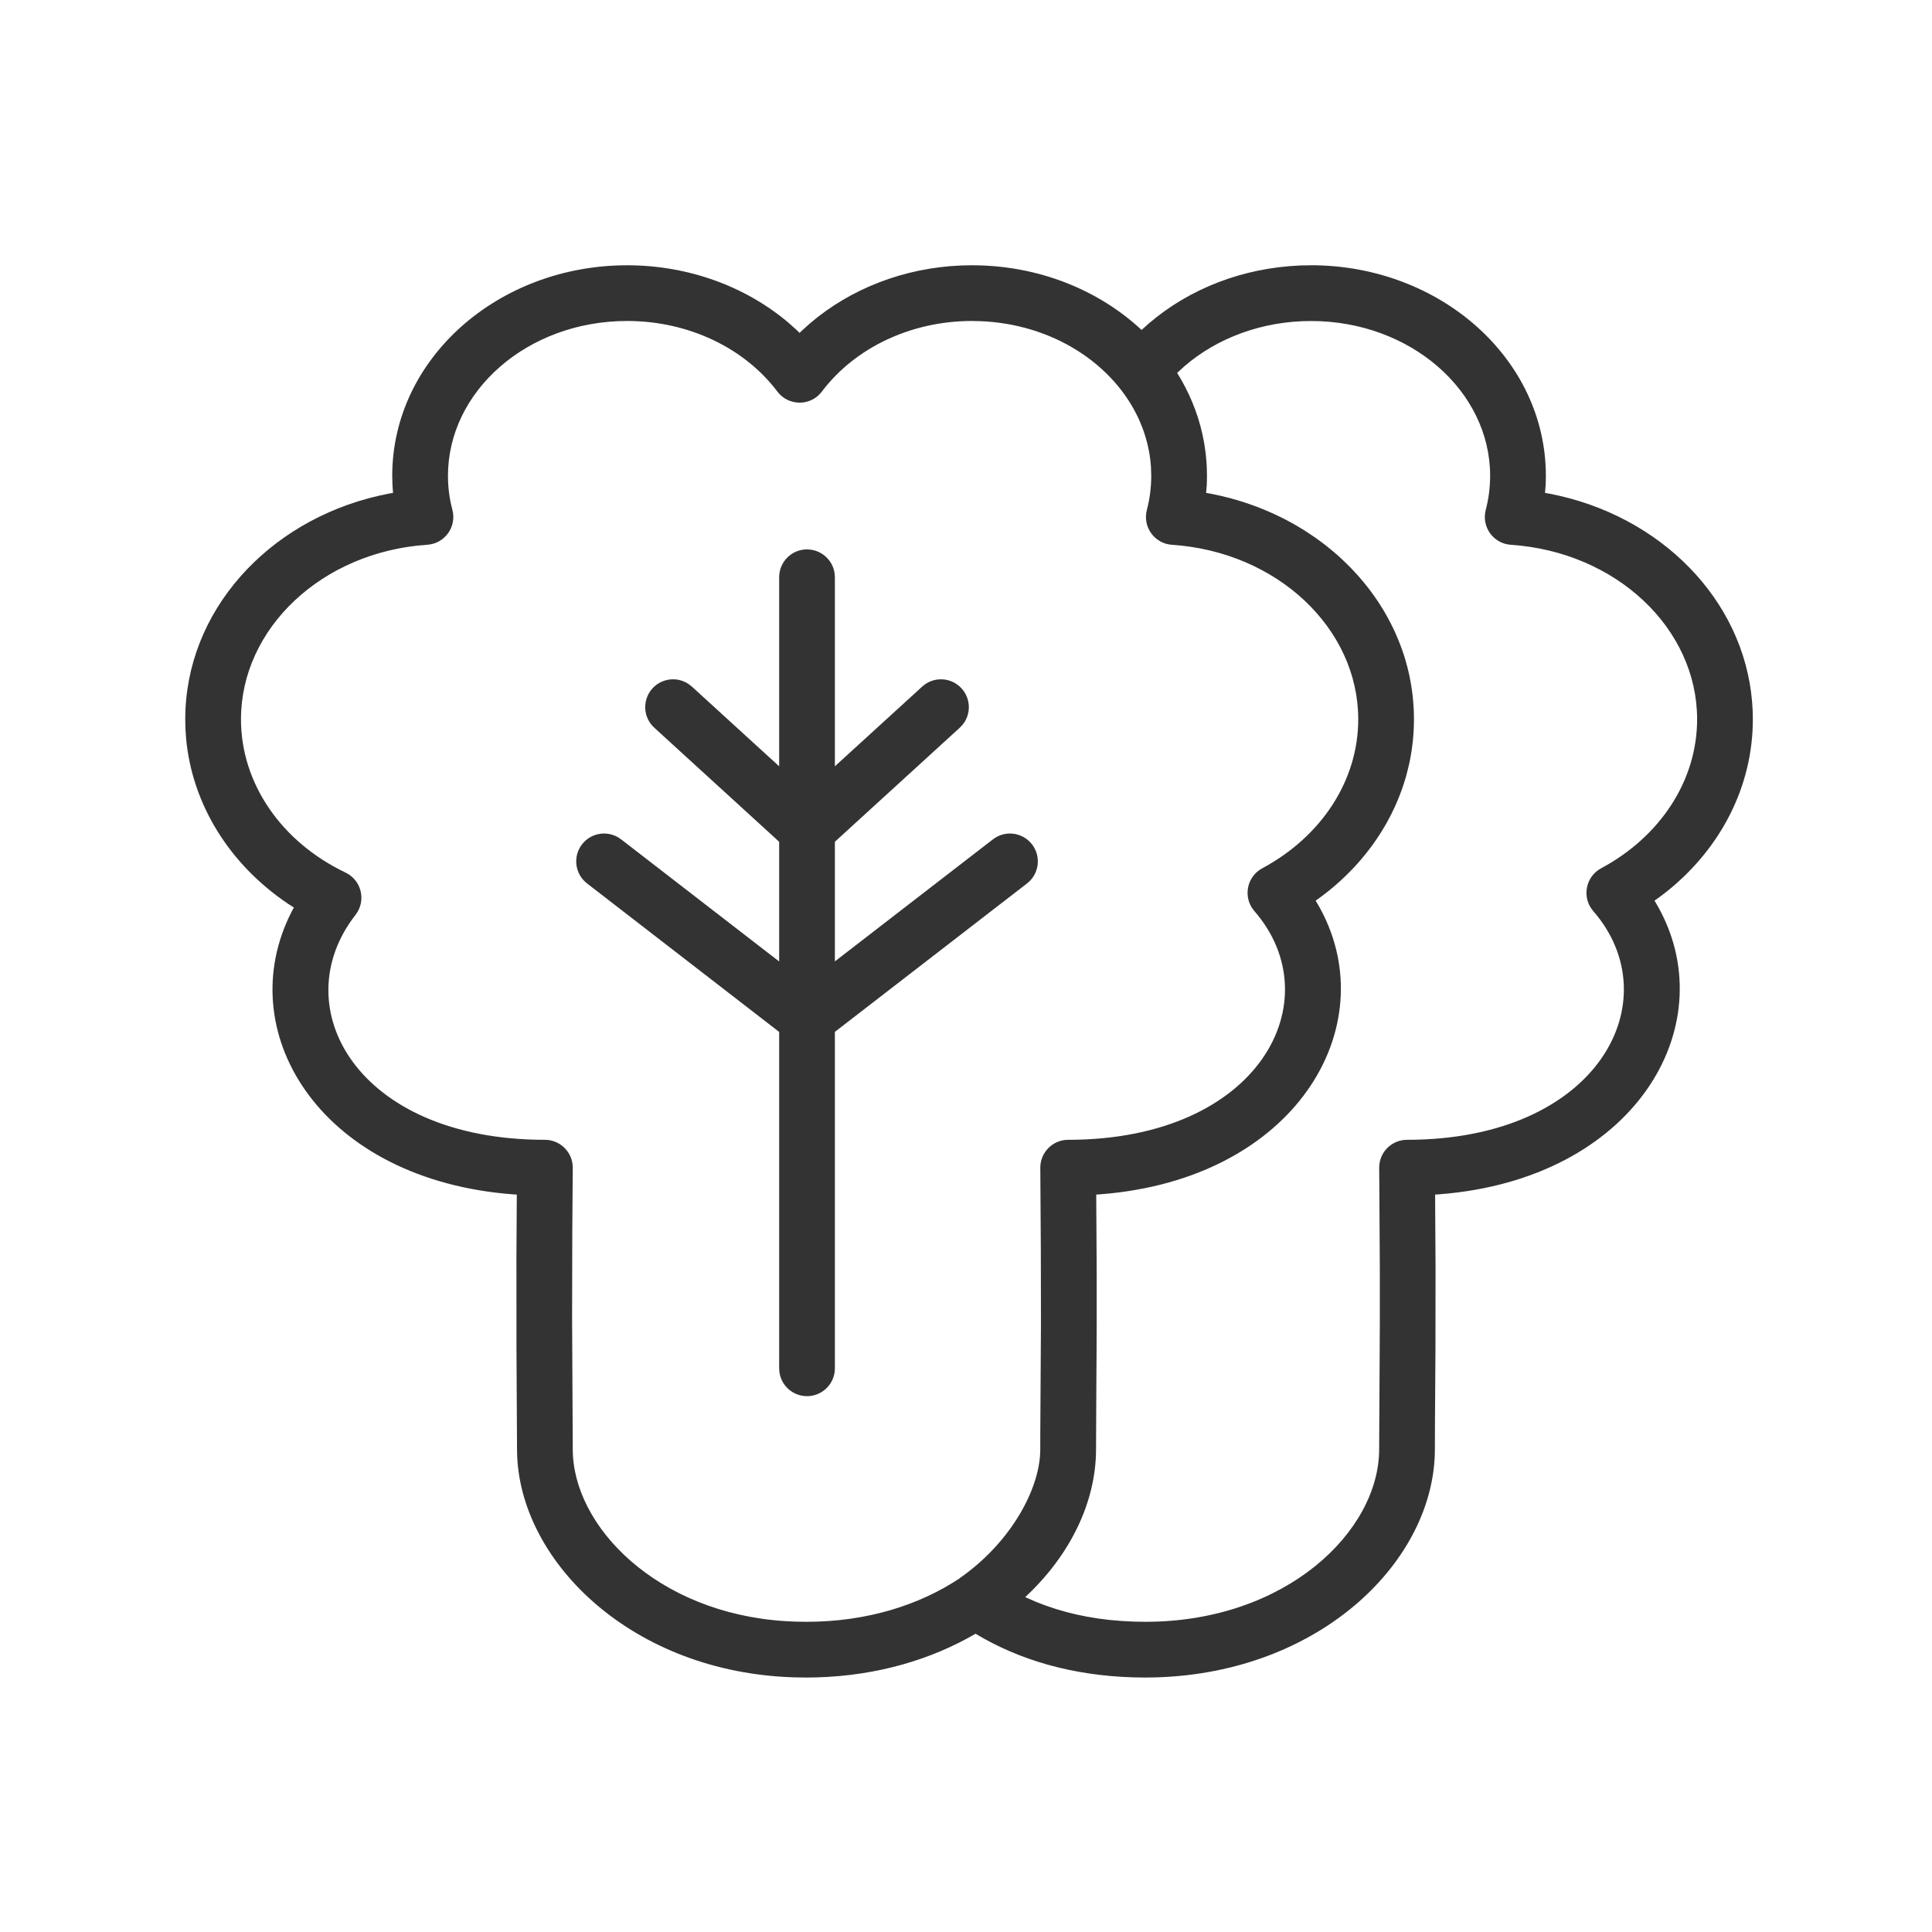
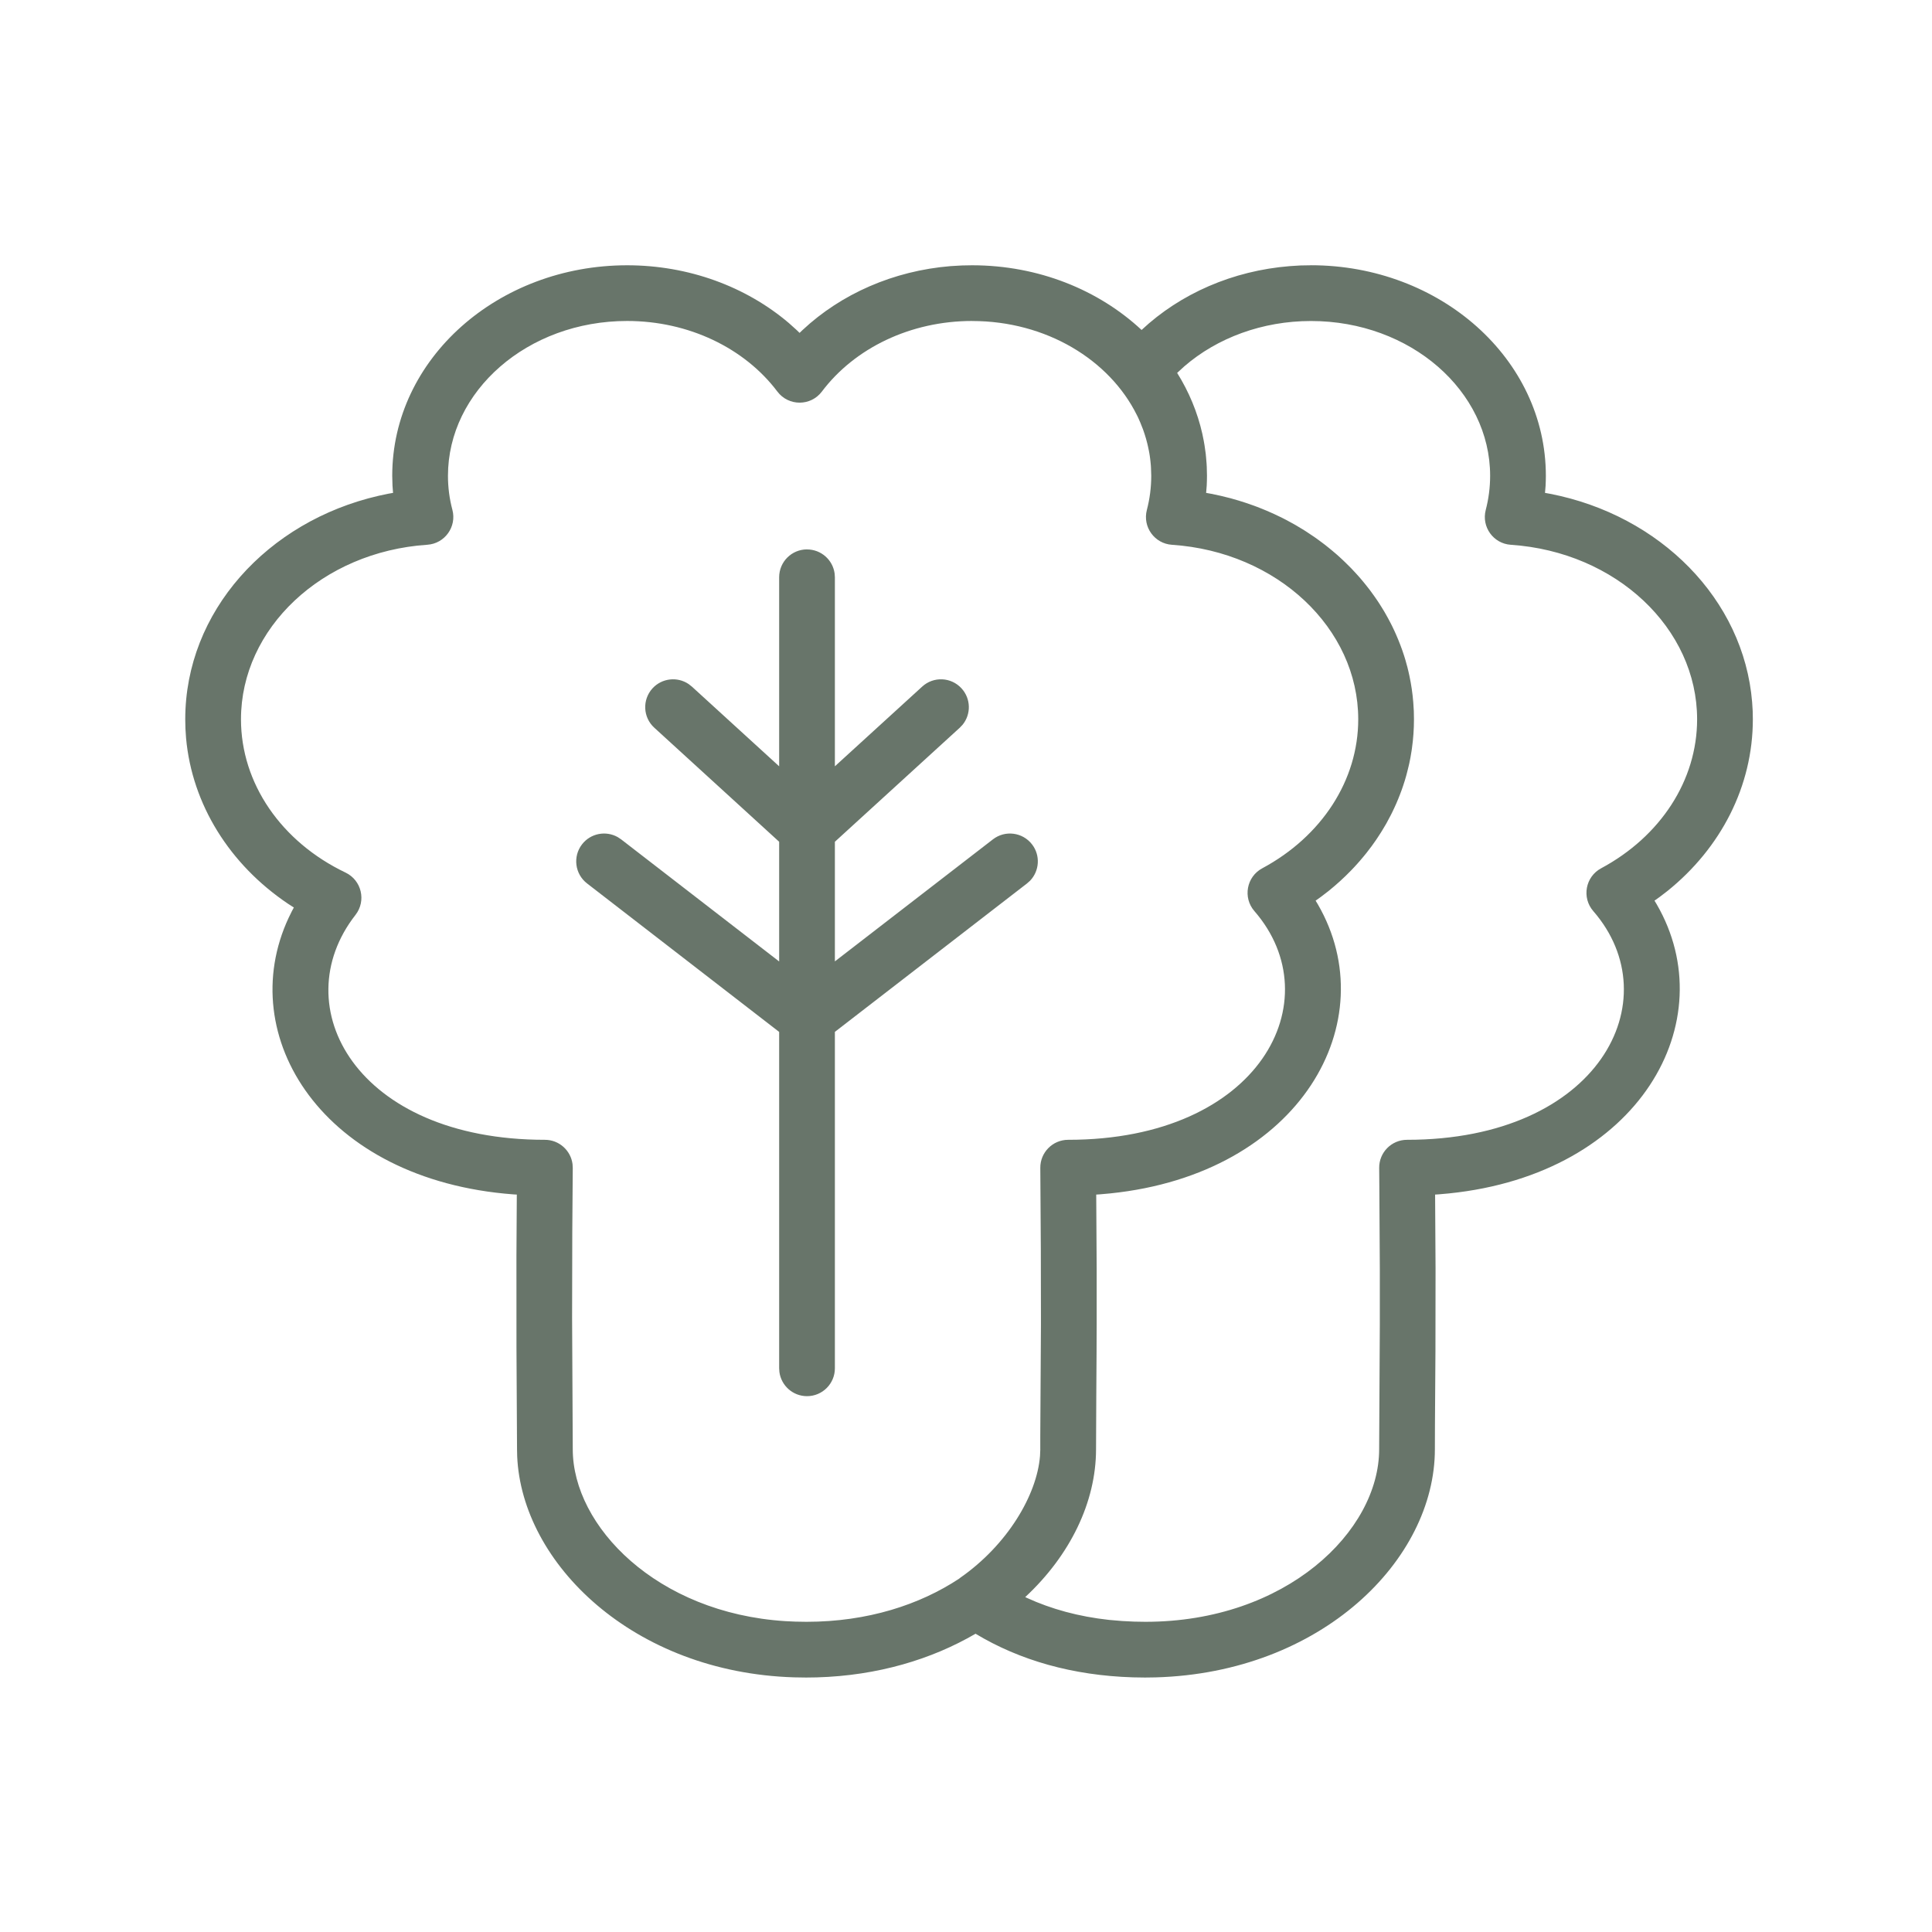
<svg xmlns="http://www.w3.org/2000/svg" width="52" height="52" viewBox="0 0 52 52">
  <g fill="none" fill-rule="evenodd">
    <g>
      <g>
        <g>
          <g>
            <g>
-               <g fill="#333">
+               <g fill="#68756A">
                <path d="M30.714.71c3.472 0 6.322 2.515 6.322 5.667l-.002.132-.005.132-.016.196.139.025c2.958.576 5.21 2.837 5.436 5.608l.015.239.004.222c0 1.804-.862 3.465-2.297 4.62l-.21.161-.14.1.059.098c1.818 3.136-.447 7.254-5.59 7.782l-.278.025-.096.006.012 1.993-.003 2.238-.013 1.962-.002.662c0 2.977-3.052 6.014-7.516 6.14l-.286.004-.324-.005c-1.627-.05-3.052-.46-4.237-1.174-1.177.687-2.63 1.128-4.274 1.175l-.286.004-.324-.005c-4.327-.132-7.327-3.062-7.453-5.95l-.004-.19-.015-2.723-.001-2.483.01-1.648-.092-.005c-5.133-.386-7.537-4.258-6.048-7.447l.085-.173.054-.101-.161-.104C1.616 16.841.599 15.231.437 13.437L.42 13.18l-.005-.249c0-2.898 2.21-5.328 5.205-6.016l.252-.054.136-.024-.015-.195-.007-.265c0-3.152 2.85-5.666 6.322-5.666 1.649 0 3.195.57 4.352 1.554l.212.19.078.076.08-.077c1.043-.976 2.45-1.594 3.98-1.72l.308-.018.275-.005c1.787 0 3.408.665 4.562 1.741 1.046-.98 2.457-1.595 3.987-1.718l.285-.018.287-.005zm-2.169 6.27l.044.013c.123.034.244.07.364.11.073.024.145.049.216.075l.1.037.111.044.127.052.092.04c.043.018.086.037.128.057l.157.075.066.032.097.05c.05.026.098.052.147.08.038.02.076.042.115.064l.048.029-.048-.029c.075.044.149.088.222.134l.053.034c.04.026.08.052.12.08.037.023.073.048.109.073l.08.057c.04.028.078.056.115.085l.08.06.104.083.084.069.115.097.069.061.104.096.07.067c.038.036.075.073.111.11l.057.057c.034.036.068.071.1.107.025.027.05.053.073.08l.074.084.083.099.068.084.094.12.037.05.086.119.083.12.047.071.062.098c.026.04.05.082.076.124.014.025.03.05.044.077l.058.104.067.126.046.091.052.109.048.106c.083.188.157.38.22.577l.025.081.01.033.054.195.026.107.026.115.004.02c.049.23.083.464.102.701l.015.239.004.222c0 .262-.018.521-.054.776l-.01.071-.031.185-.03.15-.023.098c-.012.054-.025.107-.04.16l-.023.087-.034.117c-.015.048-.03.097-.047.146l-.037.107-.048.128-.046.116-.052.124-.053.117-.056.118-.038.076c-.032.062-.065.125-.099.186l-.026.048c-.03.053-.062.106-.094.158l-.049.08c-.03.048-.06.096-.093.143l-.045.067-.112.158-.046.06-.091.119-.073.09c-.036.044-.072.087-.11.13l-.063.071-.078.086-.095.1c-.187.193-.388.376-.601.548l-.21.161-.14.1.059.098c1.818 3.136-.447 7.254-5.59 7.782l-.278.025-.096.006.012 1.993v1.522l-.002.432-.001.339-.007 1.08-.007 1.489c0 1.42-.695 2.854-1.906 3.979l.042.02c.659.303 1.399.505 2.215.594l.354.03.323.016.3.005c3.79 0 6.292-2.44 6.292-4.644l.018-3.343v-1.517l-.013-2.215-.004-.497c-.004-.417.332-.757.75-.757 5.171 0 7.09-3.765 5.012-6.156-.315-.363-.212-.925.212-1.152 1.6-.859 2.583-2.368 2.583-4.01 0-2.444-2.176-4.507-5.014-4.697-.47-.031-.794-.482-.675-.938.078-.299.118-.607.118-.92 0-2.278-2.14-4.165-4.822-4.165-1.309 0-2.524.454-3.409 1.22l-.193.177c.315.503.546 1.054.678 1.639l.013.065c.035.16.06.321.08.485l.002.031.004.037c.007.064.012.129.016.194l.002.042.002.025c.004.083.006.166.006.25l-.002.133-.005.132-.016.196.139.025c.171.033.34.073.508.117l.006.002zm-6.952-4.77c-1.656 0-3.161.729-4.043 1.9-.3.398-.898.398-1.198 0-.883-1.171-2.388-1.9-4.044-1.9-2.683 0-4.822 1.888-4.822 4.167 0 .313.04.62.119.915.121.456-.204.91-.675.941-2.838.19-5.015 2.253-5.015 4.698 0 1.724 1.084 3.299 2.815 4.126.432.207.562.76.267 1.139-1.923 2.46.017 6.053 5.098 6.053.382 0 .697.286.744.655l.006.102-.013 1.74-.005 2.292.018 3.54c0 2.075 2.264 4.406 5.716 4.626l.275.013.3.005c1.647 0 3.05-.461 4.111-1.163l.021-.018c1.276-.888 2.069-2.23 2.153-3.282l.008-.182-.001-.001v-.327l.002-.34.016-2.674v-.198l-.003-1.825-.014-2.206c-.004-.417.333-.757.75-.757 5.171 0 7.09-3.765 5.012-6.156-.315-.363-.212-.925.212-1.152 1.6-.859 2.583-2.368 2.583-4.01 0-2.444-2.176-4.507-5.014-4.697-.47-.031-.794-.482-.675-.938.078-.299.118-.607.118-.92l-.007-.213c0-.023-.002-.045-.004-.068l-.015-.15.015.15c-.006-.077-.015-.153-.025-.23l.01.08c-.008-.069-.018-.137-.03-.204l.02.125c-.01-.074-.024-.147-.039-.22l.019.095c-.013-.07-.027-.139-.043-.207l.024.113c-.036-.177-.086-.351-.147-.52l-.026-.07.026.07c-.023-.061-.046-.121-.072-.181l.046.11c-.024-.062-.05-.124-.078-.186l.032.076c-.03-.07-.06-.138-.094-.205l.062.13c-.025-.056-.051-.112-.08-.166l.018.036c-.734-1.48-2.433-2.53-4.434-2.53zM17.15 8.359c.38 0 .694.282.743.648l.007.102v5.087l2.35-2.145c.305-.28.78-.258 1.059.048.254.278.26.695.028.979l-.076.08-3.361 3.069v3.22l4.254-3.285c.327-.253.798-.193 1.052.135.23.298.201.714-.052.978l-.083.074-5.171 3.995v9.055c0 .414-.336.75-.75.75-.38 0-.693-.282-.743-.648l-.007-.102v-9.054l-5.17-3.996c-.328-.253-.389-.724-.136-1.052.23-.298.64-.375.96-.196l.092.061 4.254 3.287v-3.222l-3.36-3.069c-.307-.279-.328-.753-.049-1.06.254-.277.67-.32.972-.116l.088.069 2.349 2.145V9.108c0-.415.336-.75.75-.75z" transform="translate(-1205 -392) translate(136 320) translate(1 56) translate(1022) translate(46 16) translate(4.571 6.429)" />
              </g>
            </g>
          </g>
        </g>
      </g>
    </g>
  </g>
</svg>
